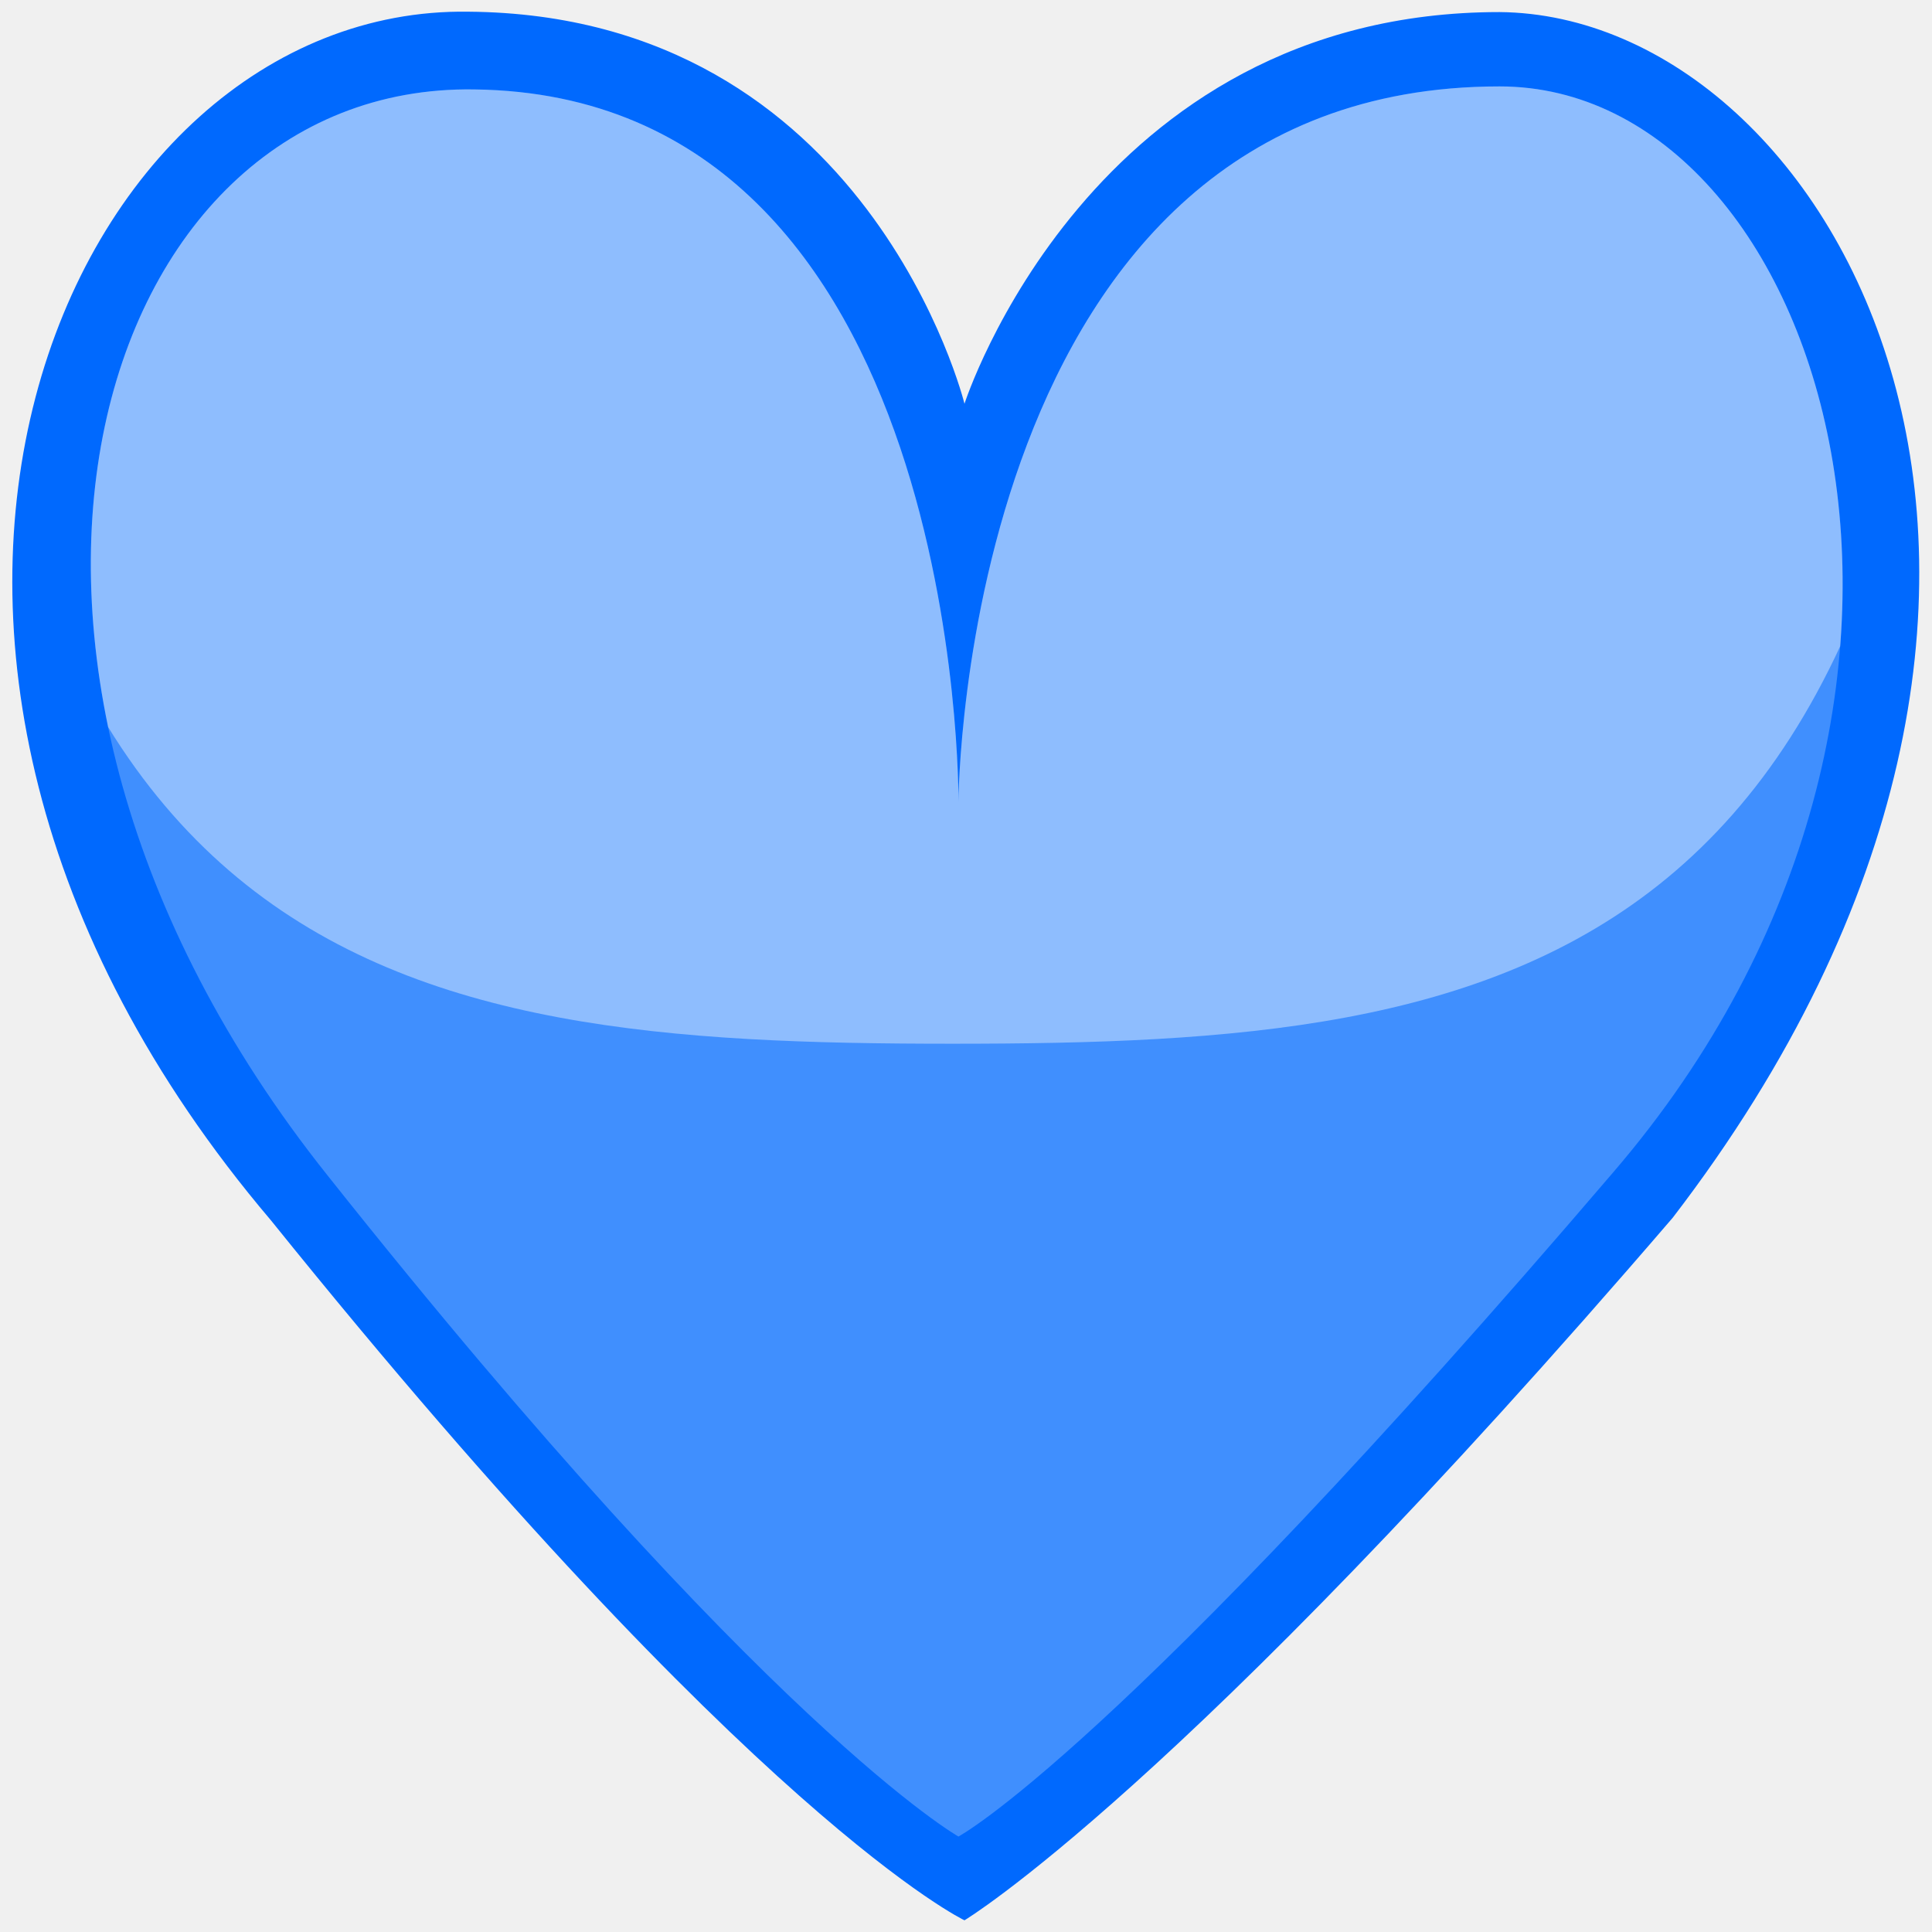
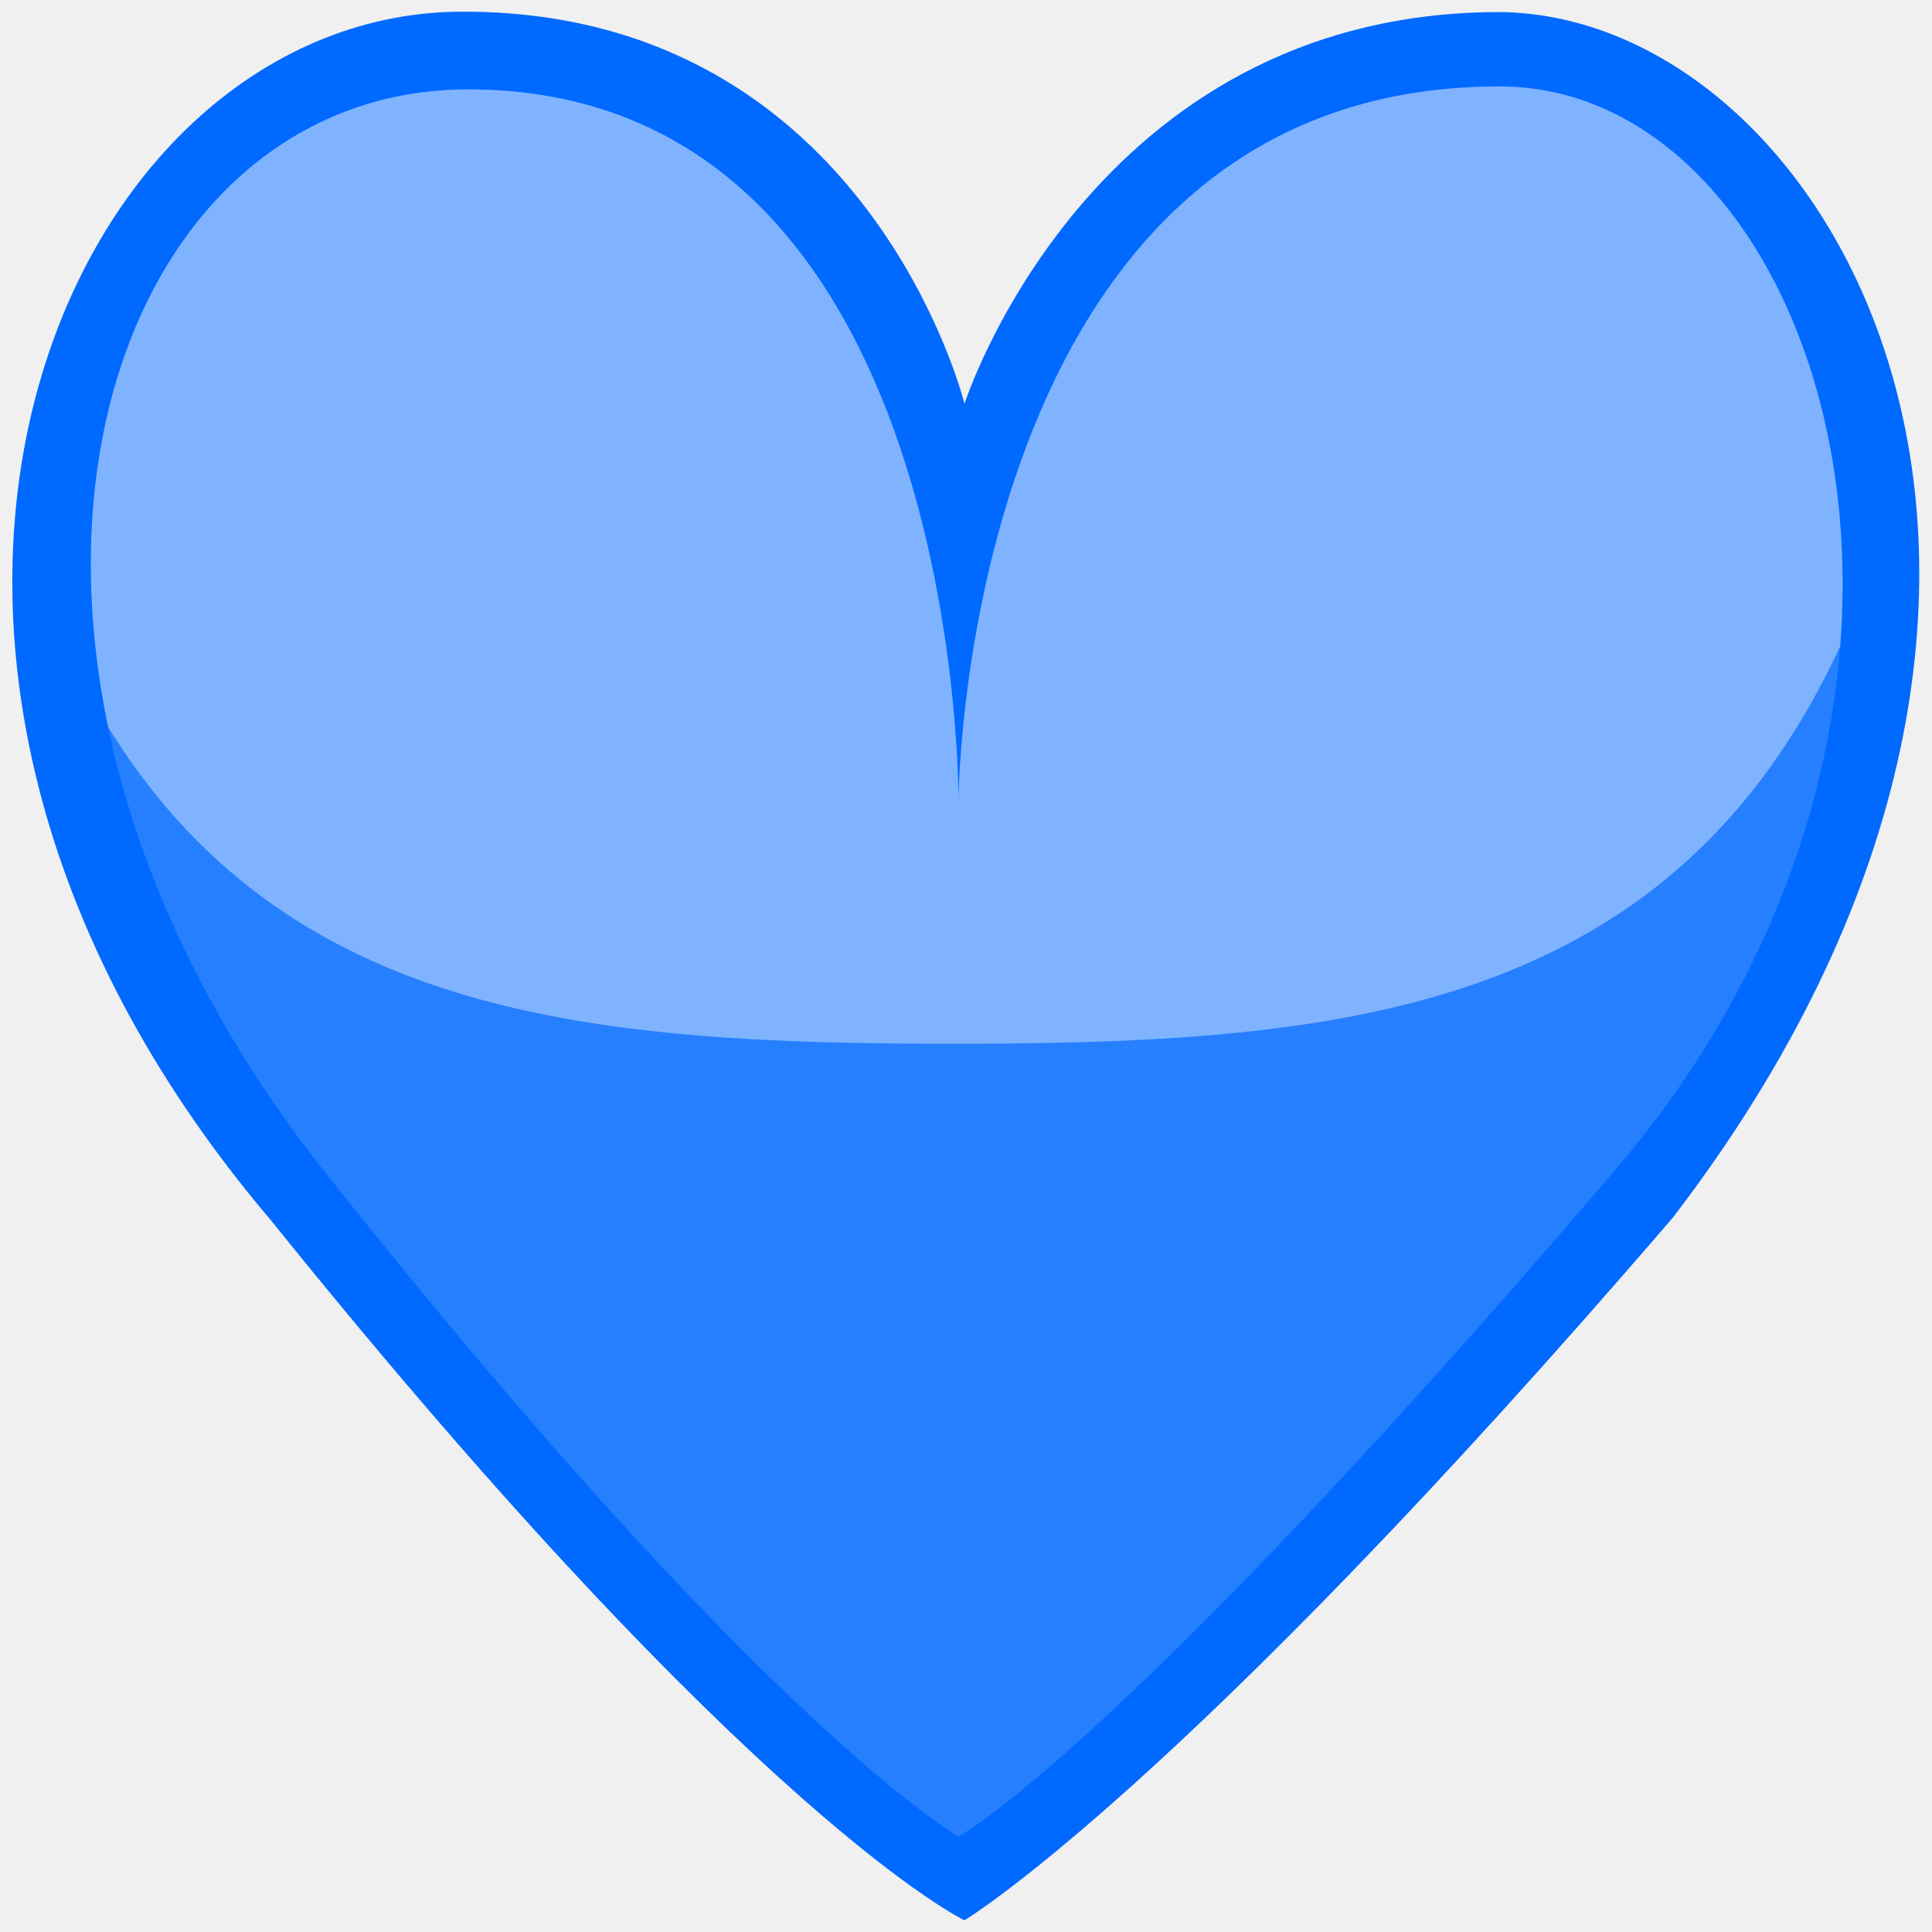
<svg xmlns="http://www.w3.org/2000/svg" xmlns:xlink="http://www.w3.org/1999/xlink" version="1.1" id="Heart" x="0px" y="0px" viewBox="0 0 512 512" style="enable-background:new 0 0 512 512;" xml:space="preserve">
  <style type="text/css">
- 	.st0{fill:#0069FE;}
- 	.st5{opacity:0.25;fill:#FFFFFF;enable-background:new    ;}
+ 	.st0{fill:#0069FF;}
+ 	.st5{opacity:0.15;fill:#FFFFFF;enable-background:new    ;}
	.st6{opacity:0.41;}
	.st7{clip-path:url(#SVGID_2_);fill:#FFFFFF;}
</style>
  <path id="Background" class="st0" d="M255.6,107c0,0,33.3-103.8,141.8-103.8c88.7,0.8,174.3,152.2,45.9,319.5  C312.6,474.8,255.6,508.9,255.6,508.9s-55.5-26.2-183.8-185.5C-58.1,170.4,17.9,1.5,124.1,3.1C230.2,3.9,255.6,107,255.6,107z" />
  <path id="Shade" class="st5" d="M254,212.4c0,0,0.8-189.5,143.4-189.5c86.4,0,137.8,162.5,30.1,287.8C296,464.5,254,486.7,254,486.7  s-50.7-28.5-167.2-175.2C-22.5,174.4,24.3,22.1,125.7,23.7C255.6,25.3,254,212.4,254,212.4z" />
  <g id="Shine" class="st6">
    <g>
      <g>
        <defs>
          <path id="SVGID_1_" d="M254,212.4c0,0,0.8-189.5,143.4-189.5c86.4,0,137.8,162.5,30.1,287.8C296,464.5,254,486.7,254,486.7      s-50.7-28.5-167.2-175.2C-22.5,174.4,24.3,22.1,125.7,23.7C255.6,25.3,254,212.4,254,212.4z" />
        </defs>
        <clipPath id="SVGID_2_">
          <use xlink:href="#SVGID_1_" style="overflow:visible;" />
        </clipPath>
        <path class="st7" d="M520.2-27.8c0,288.6-119.6,304.4-267.8,304.4S-15.3,260.8-15.3-27.8c0-168.1,119.6-304.4,267.8-304.4     S520.2-195.9,520.2-27.8z" />
      </g>
    </g>
  </g>
</svg>
